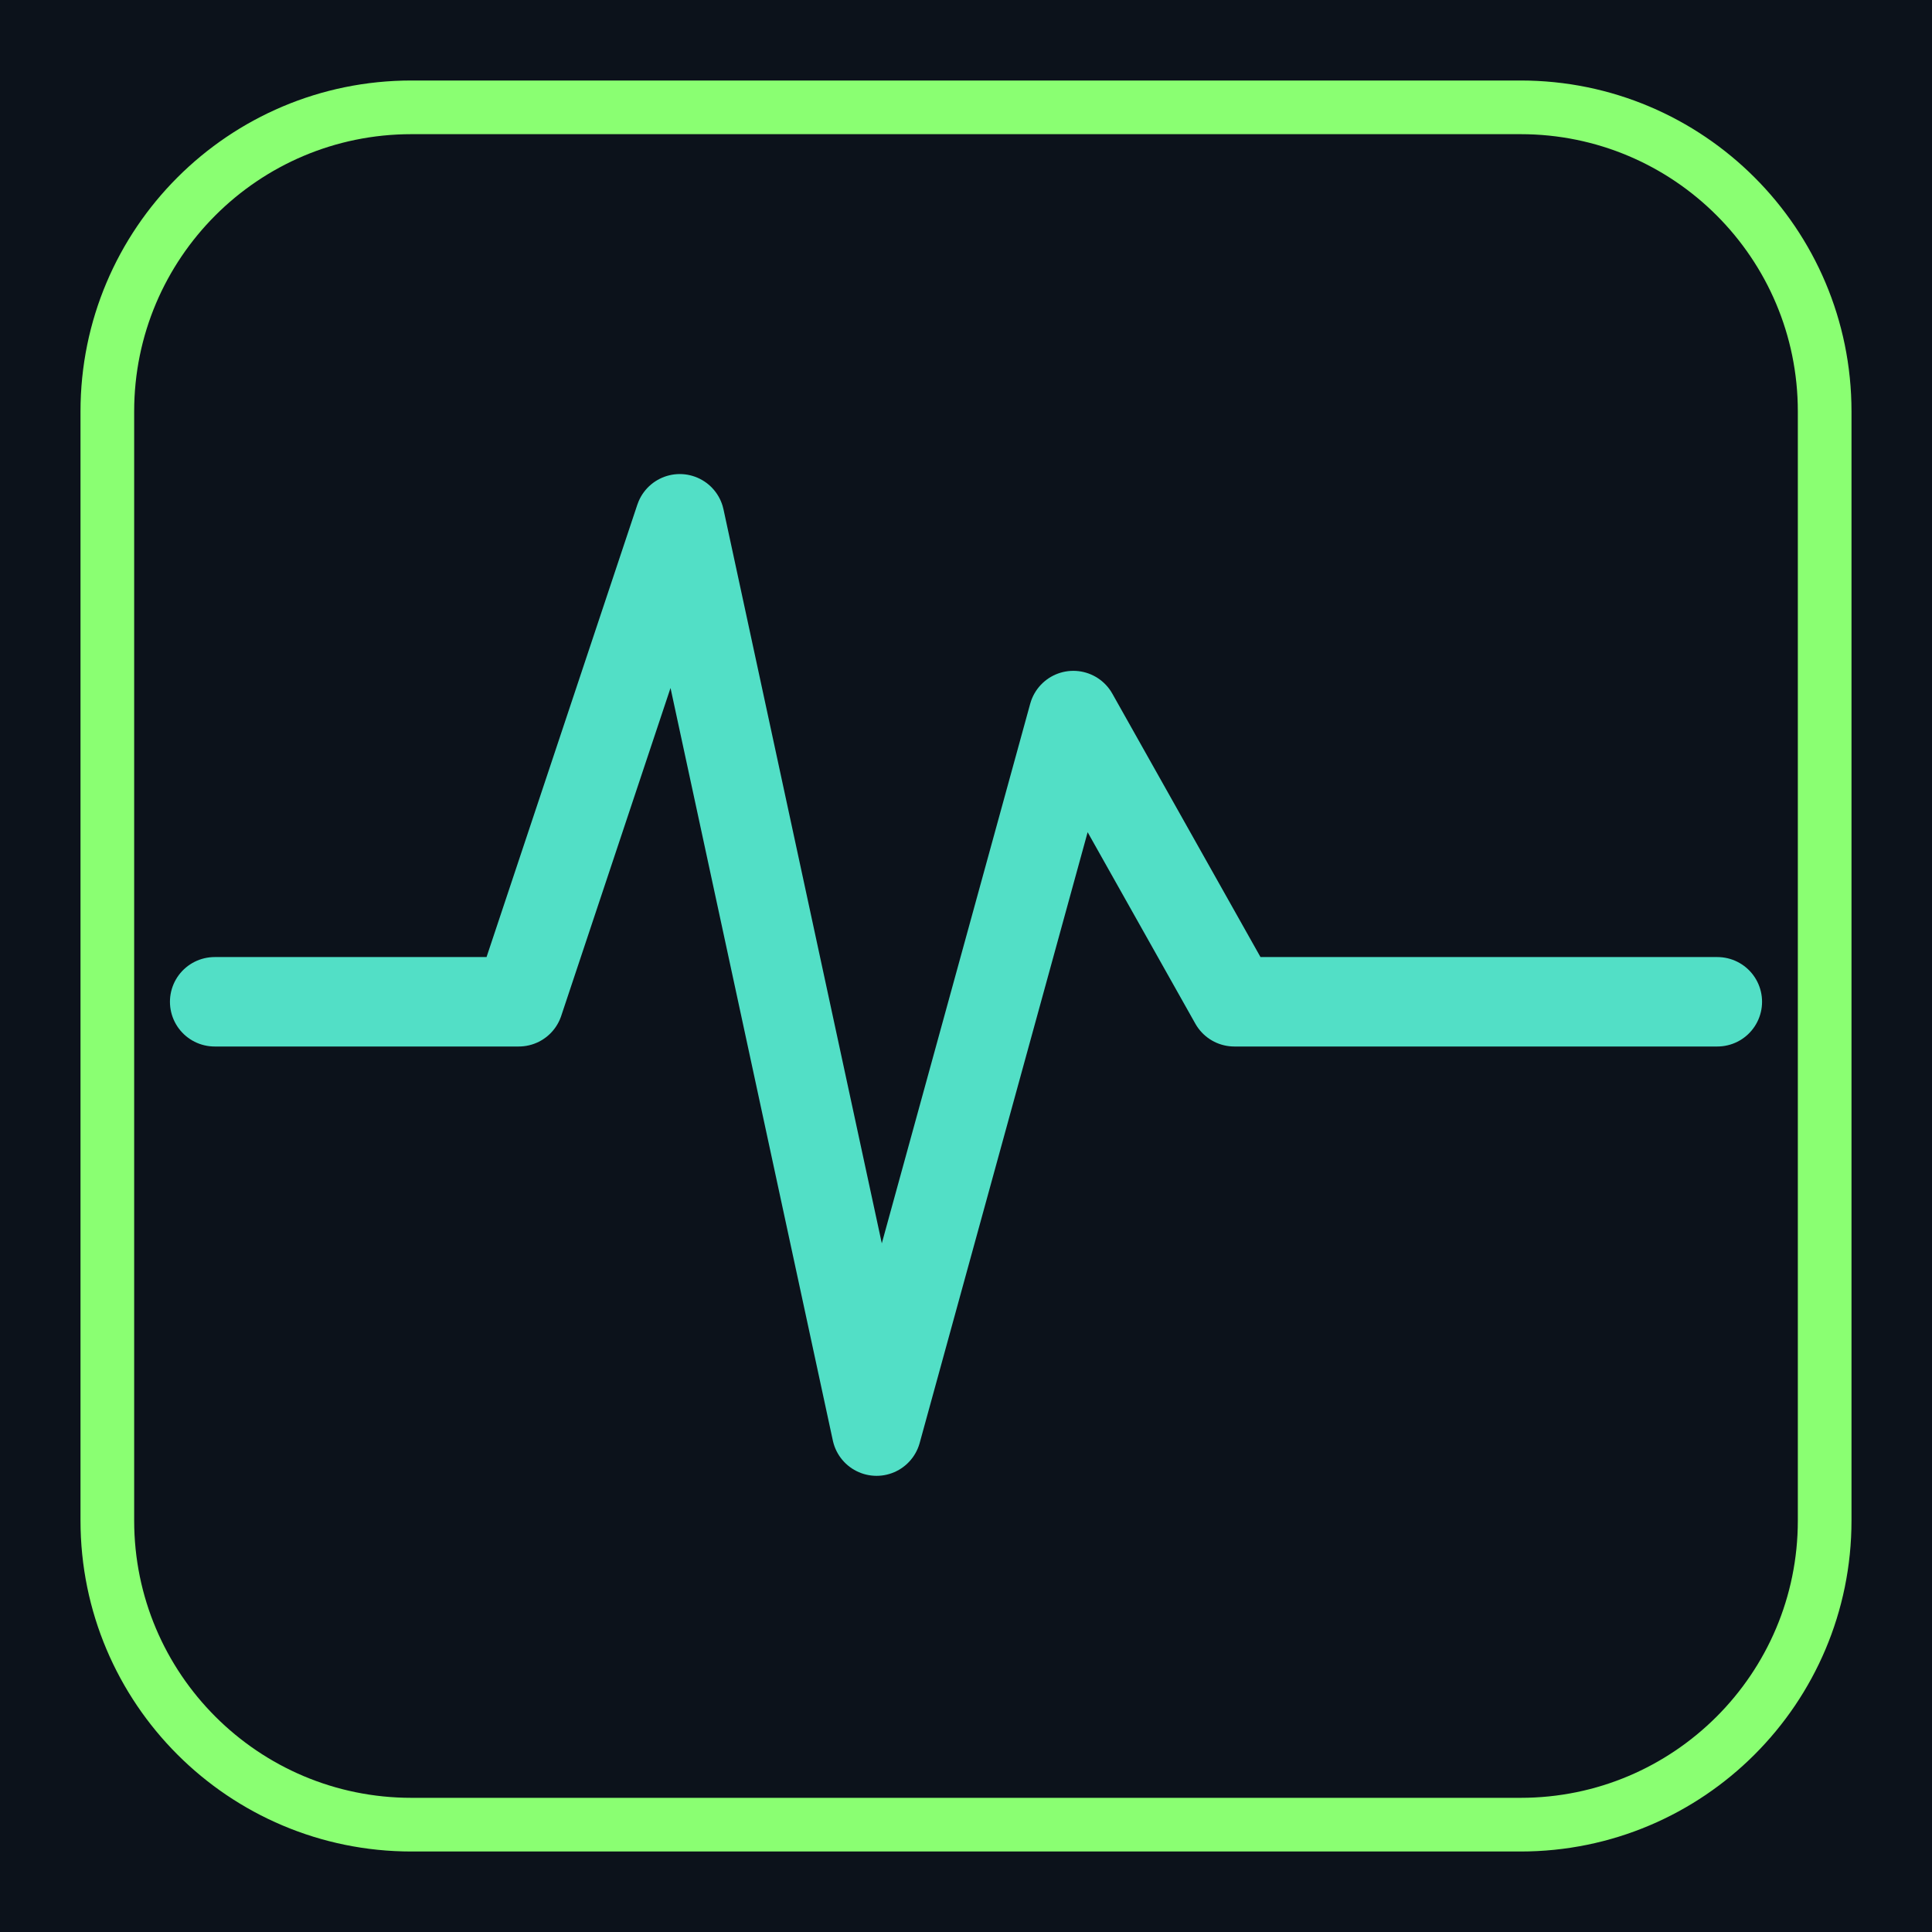
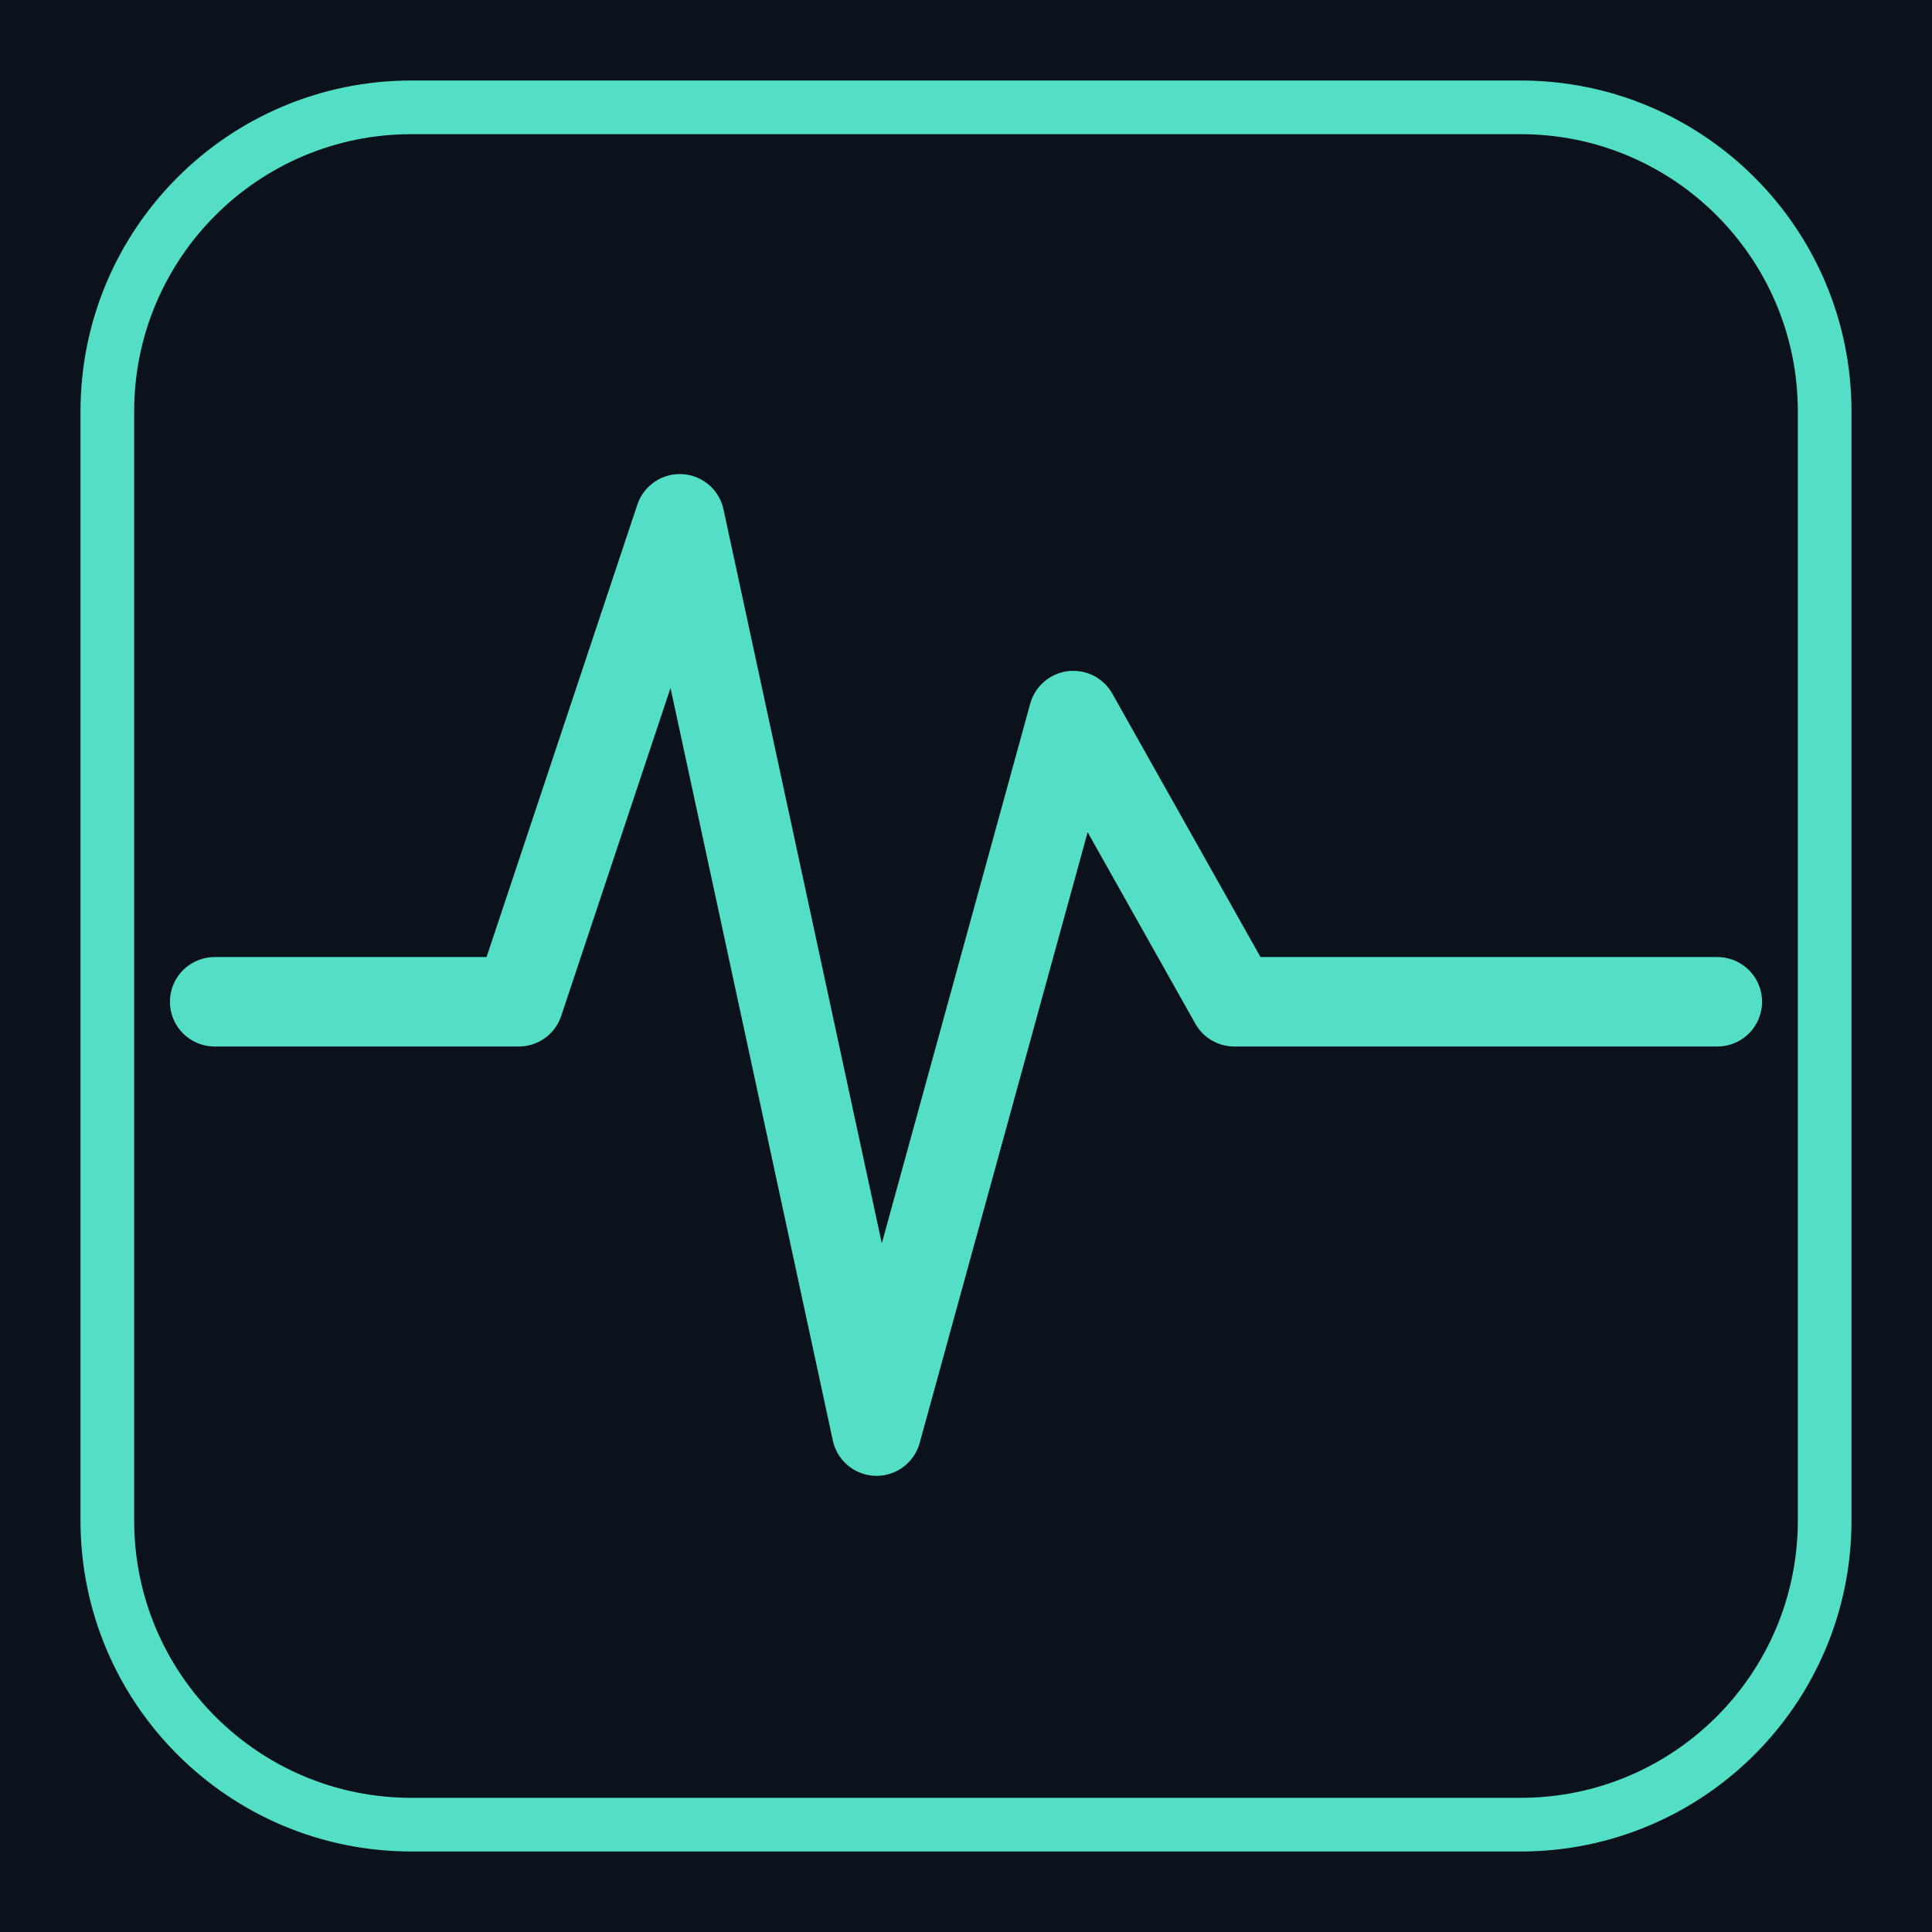
<svg xmlns="http://www.w3.org/2000/svg" width="1024" height="1024" viewBox="0 0 108 108">
  <rect width="108" height="108" fill="#0C121B" />
-   <rect x="6" y="6" width="96" height="96" rx="17" fill="none" stroke="#8AFF72" stroke-width="3" />
+   <rect x="6" y="6" width="96" height="96" rx="17" fill="none" stroke="#52DFC6" stroke-width="3" />
  <path d="M12 56H29L38 29L49 80L60 40L69 56H96" fill="none" stroke="#52DFC6" stroke-width="5" stroke-linecap="round" stroke-linejoin="round" />
</svg>
